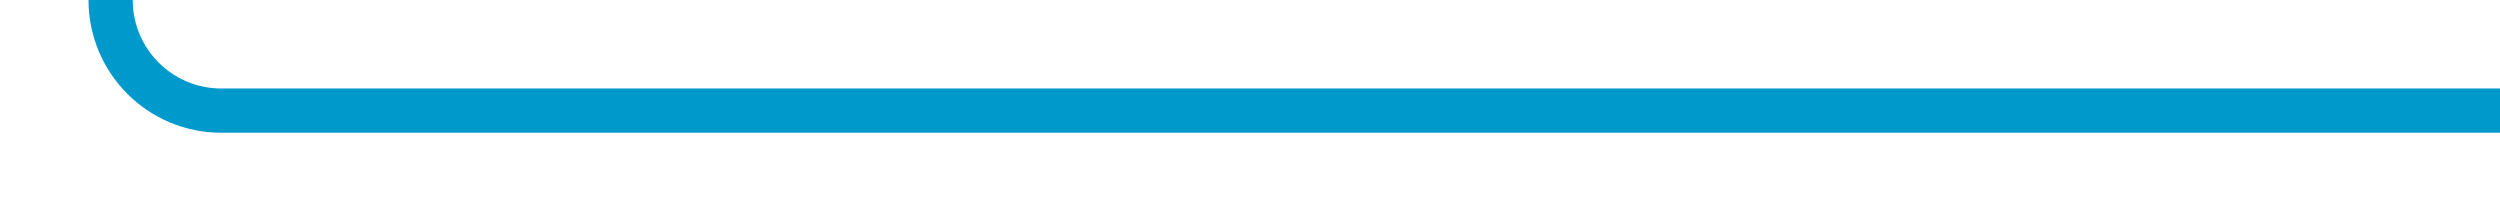
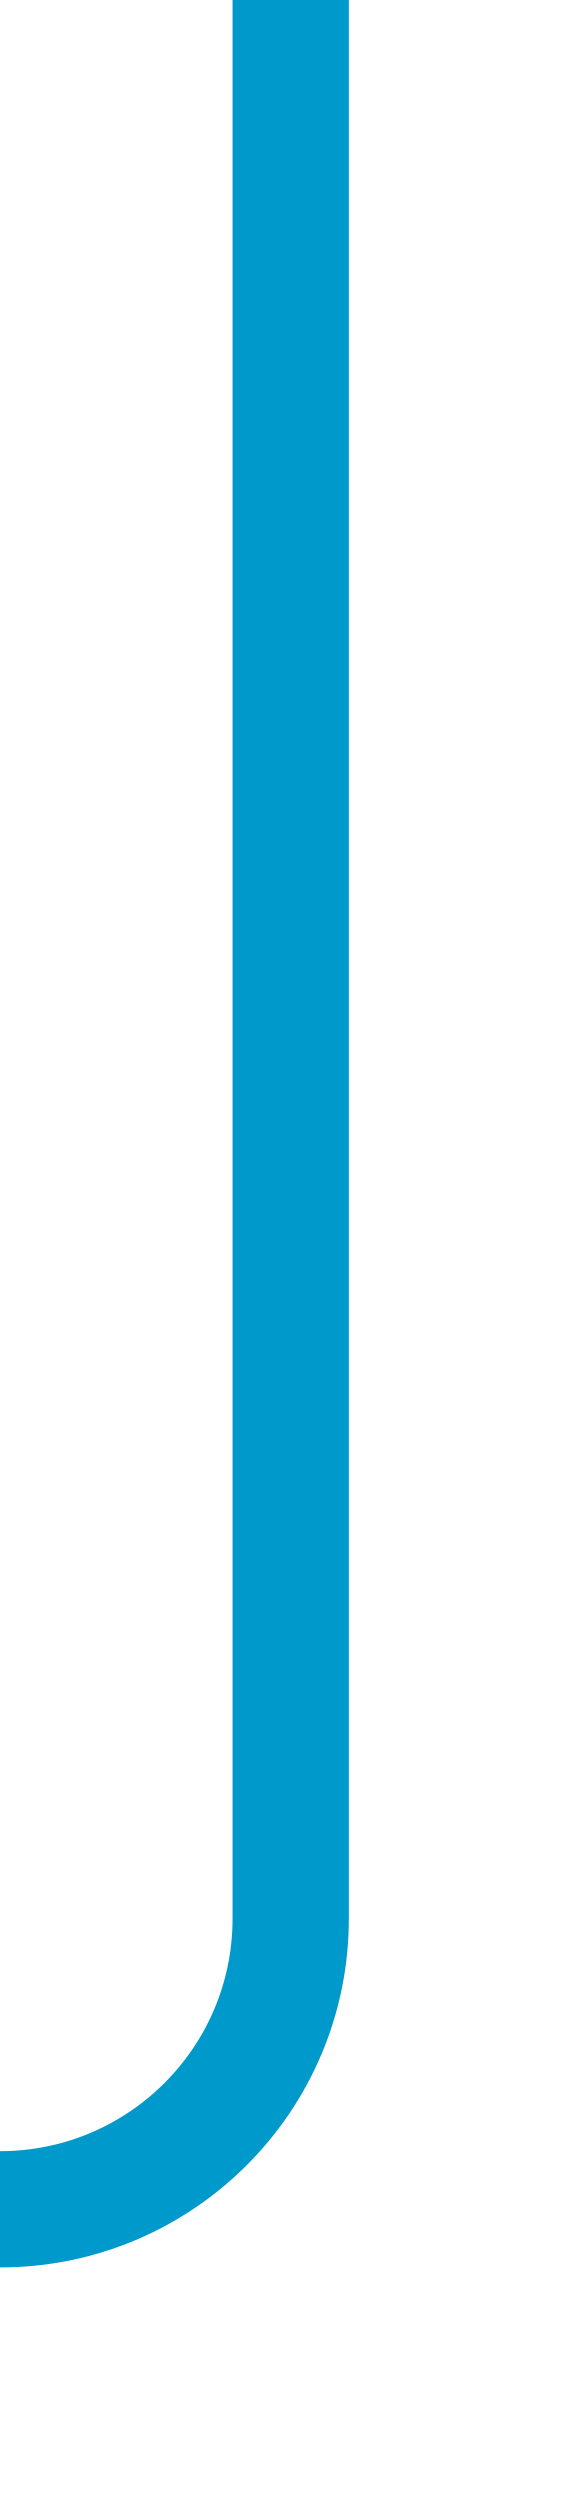
- <svg xmlns="http://www.w3.org/2000/svg" version="1.1" width="113px" height="10px" preserveAspectRatio="xMinYMid meet" viewBox="1045 645  113 8">
-   <path d="M 950 193  L 1045 193  A 5 5 0 0 1 1050 198 L 1050 644  A 5 5 0 0 0 1055 649 L 1158 649  " stroke-width="2" stroke="#0099cc" fill="none" />
+ <svg xmlns="http://www.w3.org/2000/svg" version="1.1" width="10px" height="43px" preserveAspectRatio="xMidYMin meet" viewBox="1336 84  8 43">
+   <path d="M 526 160  L 526 127  A 5 5 0 0 1 531 122 L 1335 122  A 5 5 0 0 0 1340 117 L 1340 84  " stroke-width="2" stroke="#0099cc" fill="none" />
</svg>
